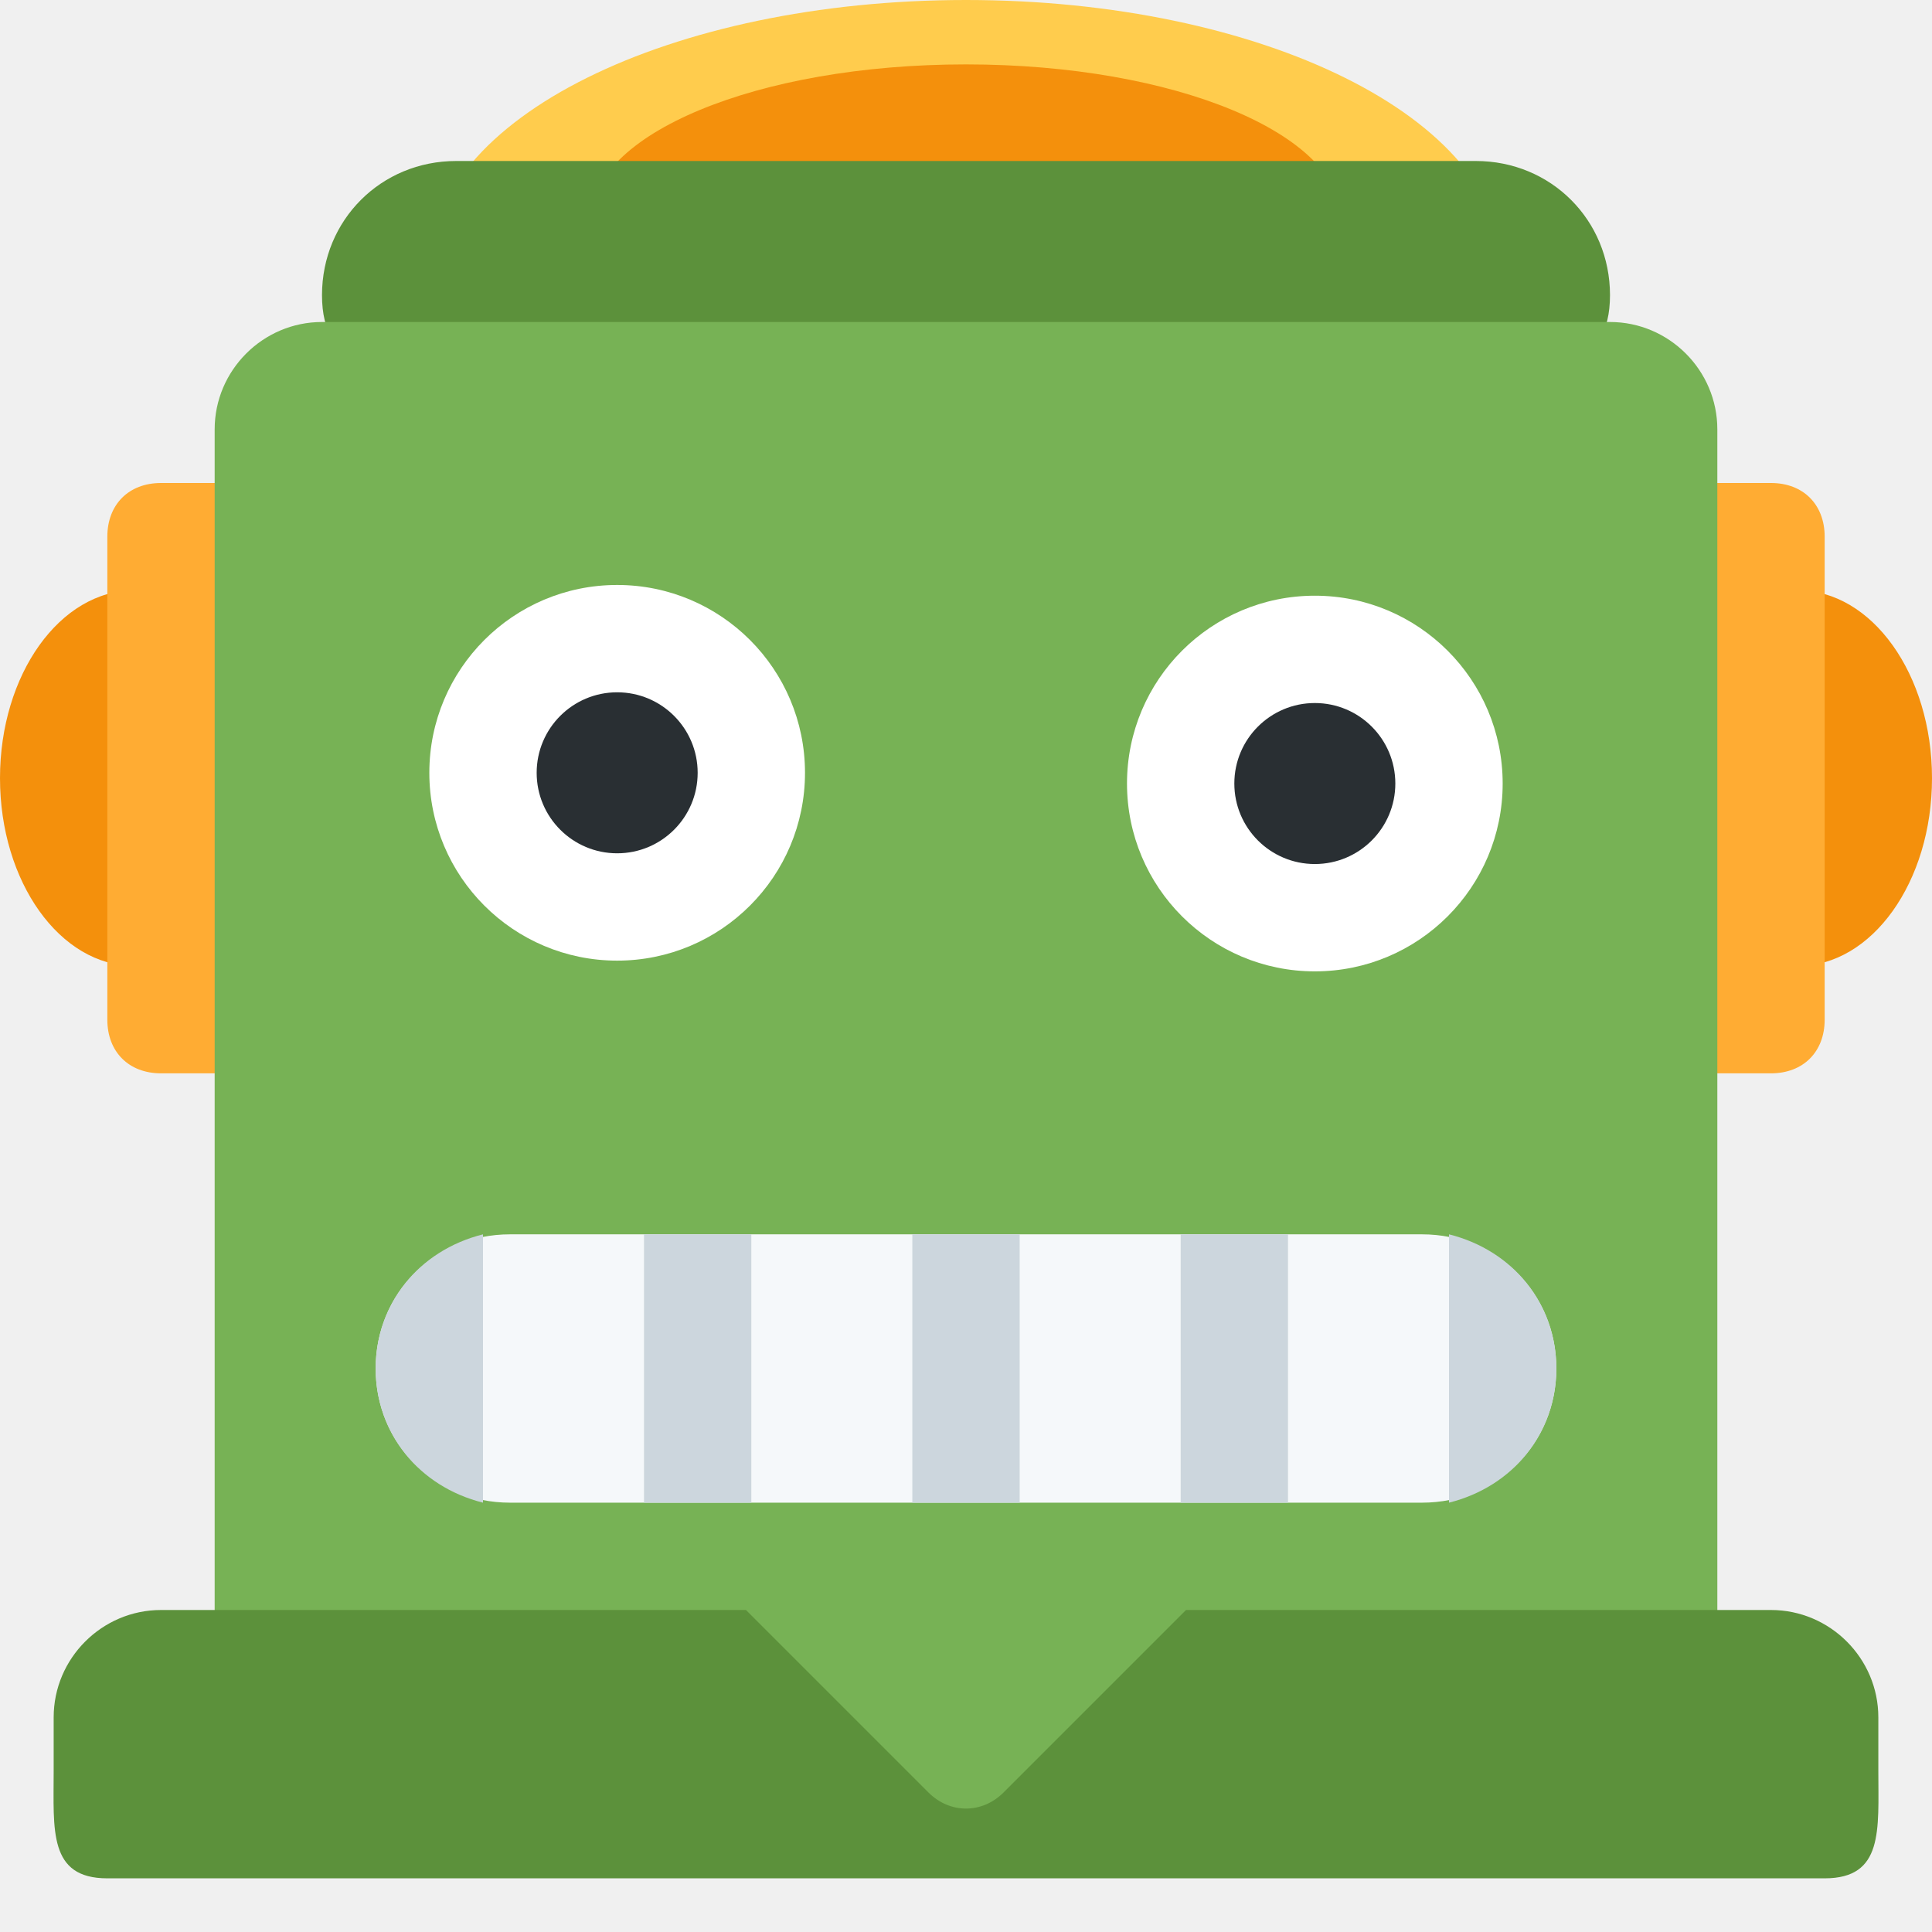
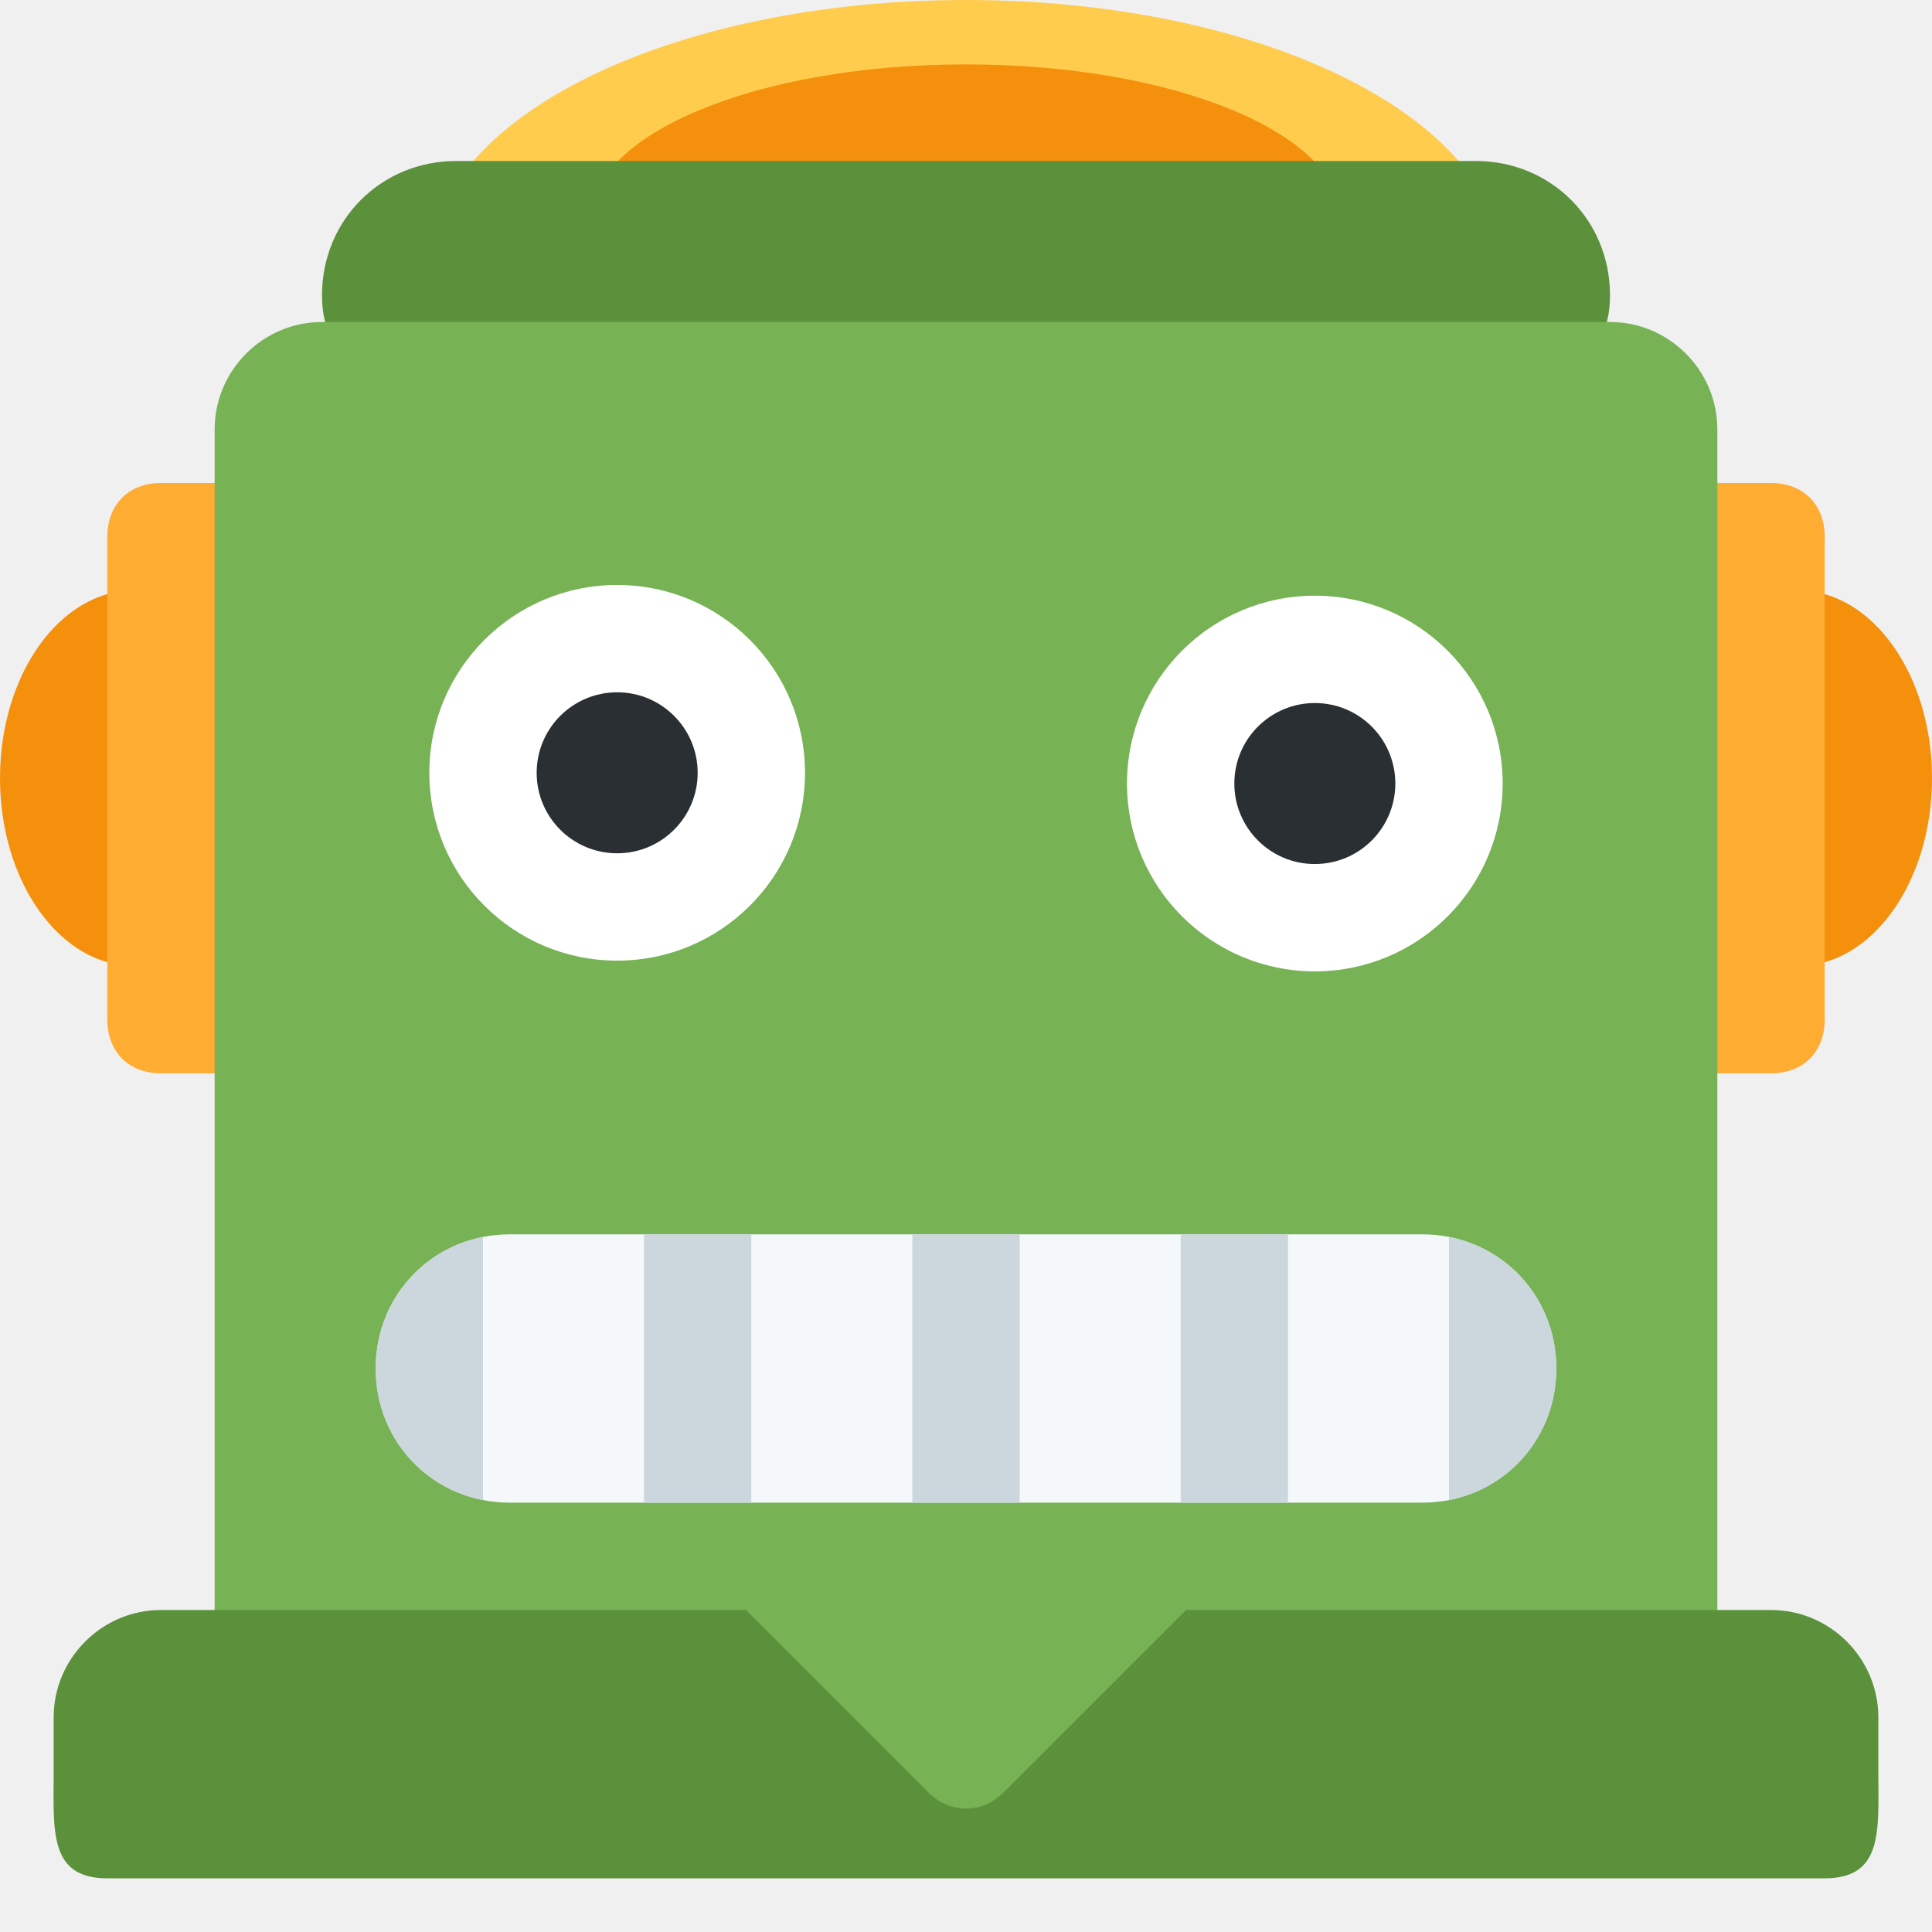
- <svg xmlns="http://www.w3.org/2000/svg" version="1.1" id="Ebene_1" x="0px" y="0px" viewBox="0 0 36 36" style="enable-background:new 0 0 36 36;" xml:space="preserve">
+ <svg xmlns="http://www.w3.org/2000/svg" xmlns:xlink="http://www.w3.org/1999/xlink" version="1.1" id="Ebene_1" x="0px" y="0px" viewBox="0 0 36 36" style="enable-background:new 0 0 36 36;" xml:space="preserve">
  <style type="text/css">
	.st0{fill:#F4900C;}
	.st1{fill:#FFAC33;}
	.st2{fill:#FFCC4D;}
	.st3{fill:#5C913B;}
	.st4{fill:#77B255;}
- 	.st5{fill:#F5F8FA;}
- 	.st6{fill:#CCD6DD;}
+ 	.st5{clip-path:url(#SVGID_00000131349185633738299560000001730521736072164027_);fill:#F5F8FA;}
+ 	.st6{clip-path:url(#SVGID_00000131349185633738299560000001730521736072164027_);fill:#CCD6DD;}
	.st7{fill:#FFFFFF;}
	.st8{fill:#292F33;}
</style>
  <g>
    <ellipse class="st0" cx="33.5" cy="14.5" rx="2.5" ry="3.5" />
    <ellipse class="st0" cx="2.5" cy="14.5" rx="2.5" ry="3.5" />
    <path class="st1" d="M34,19c0,0.6-0.4,1-1,1h-3c-0.6,0-1-0.4-1-1v-9c0-0.6,0.4-1,1-1h3c0.6,0,1,0.4,1,1V19z M7,19c0,0.6-0.4,1-1,1   H3c-0.6,0-1-0.4-1-1v-9c0-0.6,0.4-1,1-1h3c0.6,0,1,0.4,1,1V19z" />
    <path class="st2" d="M28,5c0,2.8-4.5,4-10,4S8,7.8,8,5s4.5-5,10-5S28,2.2,28,5z" />
    <path class="st0" d="M25,4.1C25,5.7,21.9,7,18,7s-7-1.3-7-2.9s3.1-2.9,7-2.9S25,2.5,25,4.1z" />
  </g>
  <g>
    <path class="st3" d="M30,5.5C30,6.9,28.9,7,27.5,7h-19C7.1,7,6,6.9,6,5.5S7.1,3,8.5,3h19C28.9,3,30,4.1,30,5.5z" />
    <path class="st4" d="M30,6H6C4.9,6,4,6.9,4,8v26h28V8C32,6.9,31.1,6,30,6z" />
    <path class="st3" d="M35,33v-1c0-1.1-0.9-2-2-2H22.1l-3.4,3.4c-0.4,0.4-1,0.4-1.4,0l0,0L13.9,30H3c-1.1,0-2,0.9-2,2v1   c0,1.1-0.1,2,1,2h32C35.1,35,35,34.1,35,33z" />
  </g>
  <g>
-     <path class="st5" d="M29,25.5c0,1.4-1.1,2.5-2.5,2.5h-17C8.1,28,7,26.9,7,25.5S8.1,23,9.5,23h17C27.9,23,29,24.1,29,25.5z" />
-     <path class="st6" d="M29,25.5c0,1.2-0.8,2.2-2,2.5V23C28.2,23.3,29,24.3,29,25.5z M7,25.5c0,1.2,0.8,2.2,2,2.5V23   C7.8,23.3,7,24.3,7,25.5z M17,28h2v-5h-2V28z M12,28h2v-5h-2V28z M22,28h2v-5h-2V28z" />
+     <defs>
+       <path id="SVGID_1_" d="M29,25.5c0,1.4-1.1,2.5-2.5,2.5h-17C8.1,28,7,26.9,7,25.5S8.1,23,9.5,23h17C27.9,23,29,24.1,29,25.5z" />
+     </defs>
+     <clipPath id="SVGID_00000121259397301189251360000007771401006842484114_">
+       <use xlink:href="#SVGID_1_" style="overflow:visible;" />
+     </clipPath>
+     <path style="clip-path:url(#SVGID_00000121259397301189251360000007771401006842484114_);fill:#F5F8FA;" d="M29,25.5   c0,1.4-1.1,2.5-2.5,2.5h-17C8.1,28,7,26.9,7,25.5S8.1,23,9.5,23h17C27.9,23,29,24.1,29,25.5z" />
+     <path style="clip-path:url(#SVGID_00000121259397301189251360000007771401006842484114_);fill:#CCD6DD;" d="M29,25.5   c0,1.2-0.8,2.2-2,2.5v-5C28.2,23.3,29,24.3,29,25.5z M7,25.5c0,1.2,0.8,2.2,2,2.5v-5C7.8,23.3,7,24.3,7,25.5z M17,28h2v-5h-2V28z    M12,28h2v-5h-2V28z M22,28h2v-5h-2V28z" />
  </g>
  <g>
    <circle class="st7" cx="11.5" cy="14.4" r="3.5" />
    <circle class="st8" cx="11.5" cy="14.4" r="1.5" />
    <circle class="st7" cx="24.5" cy="14.6" r="3.5" />
    <circle class="st8" cx="24.5" cy="14.6" r="1.5" />
  </g>
</svg>
